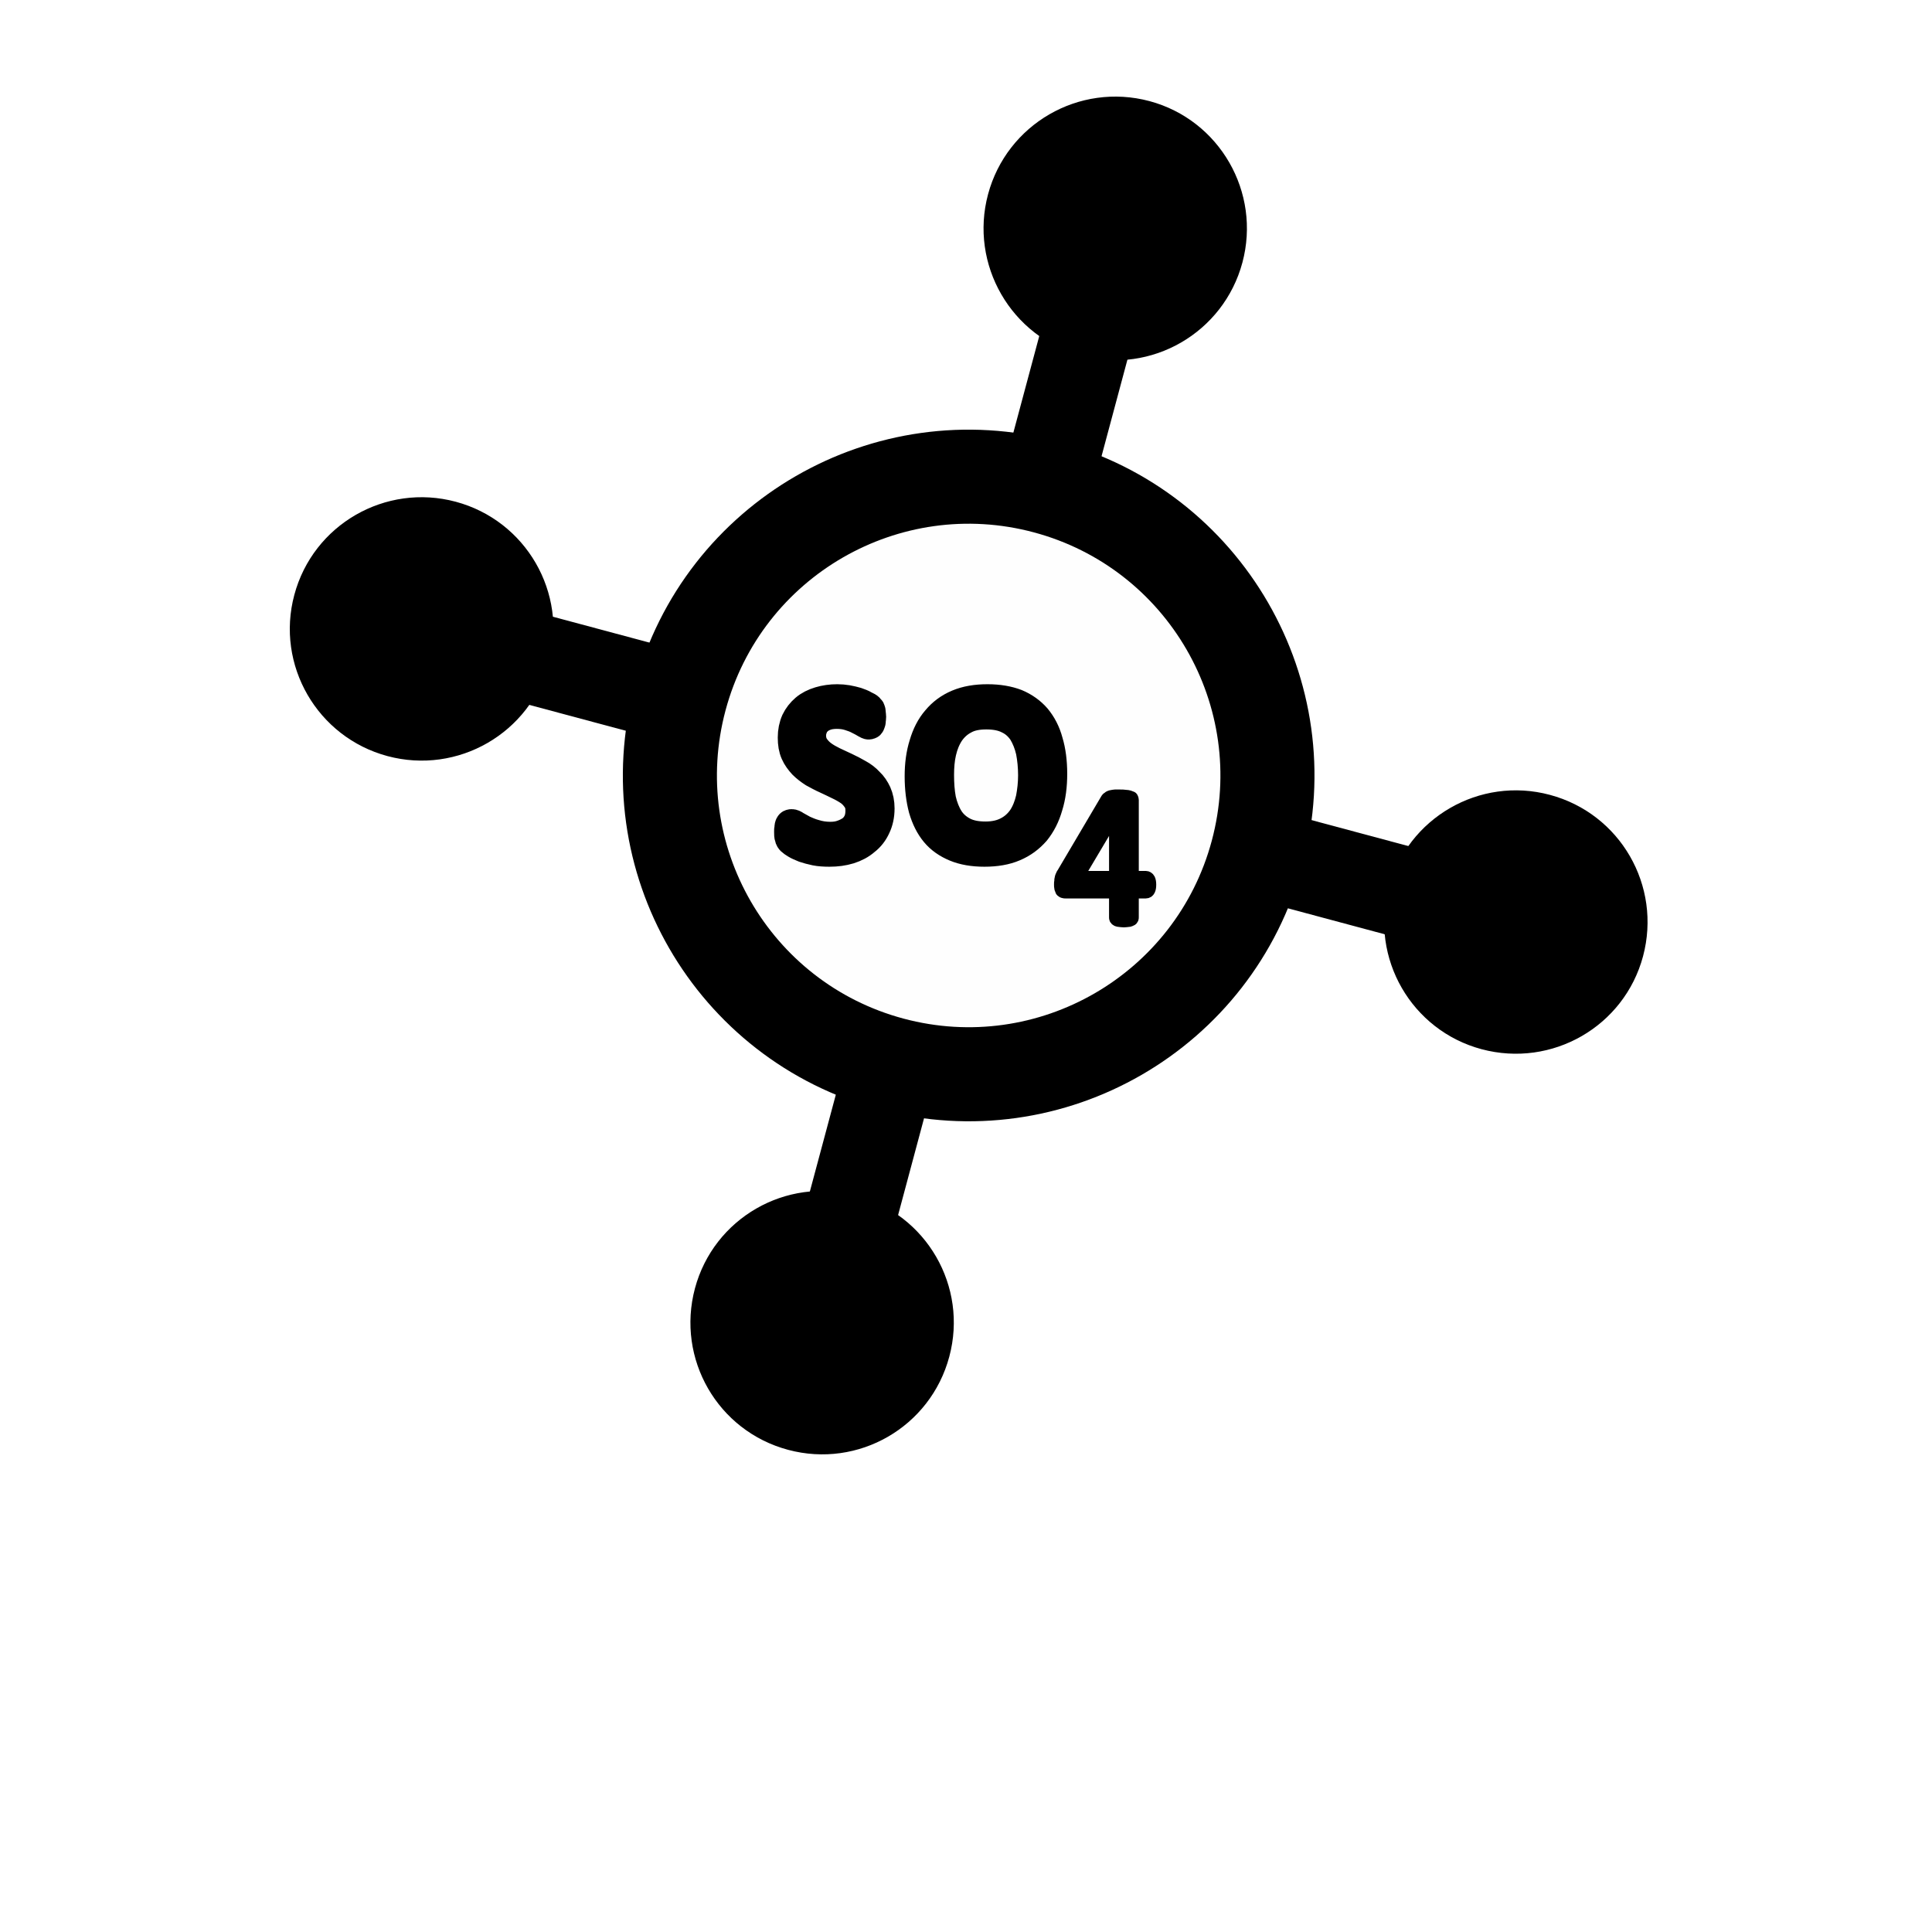
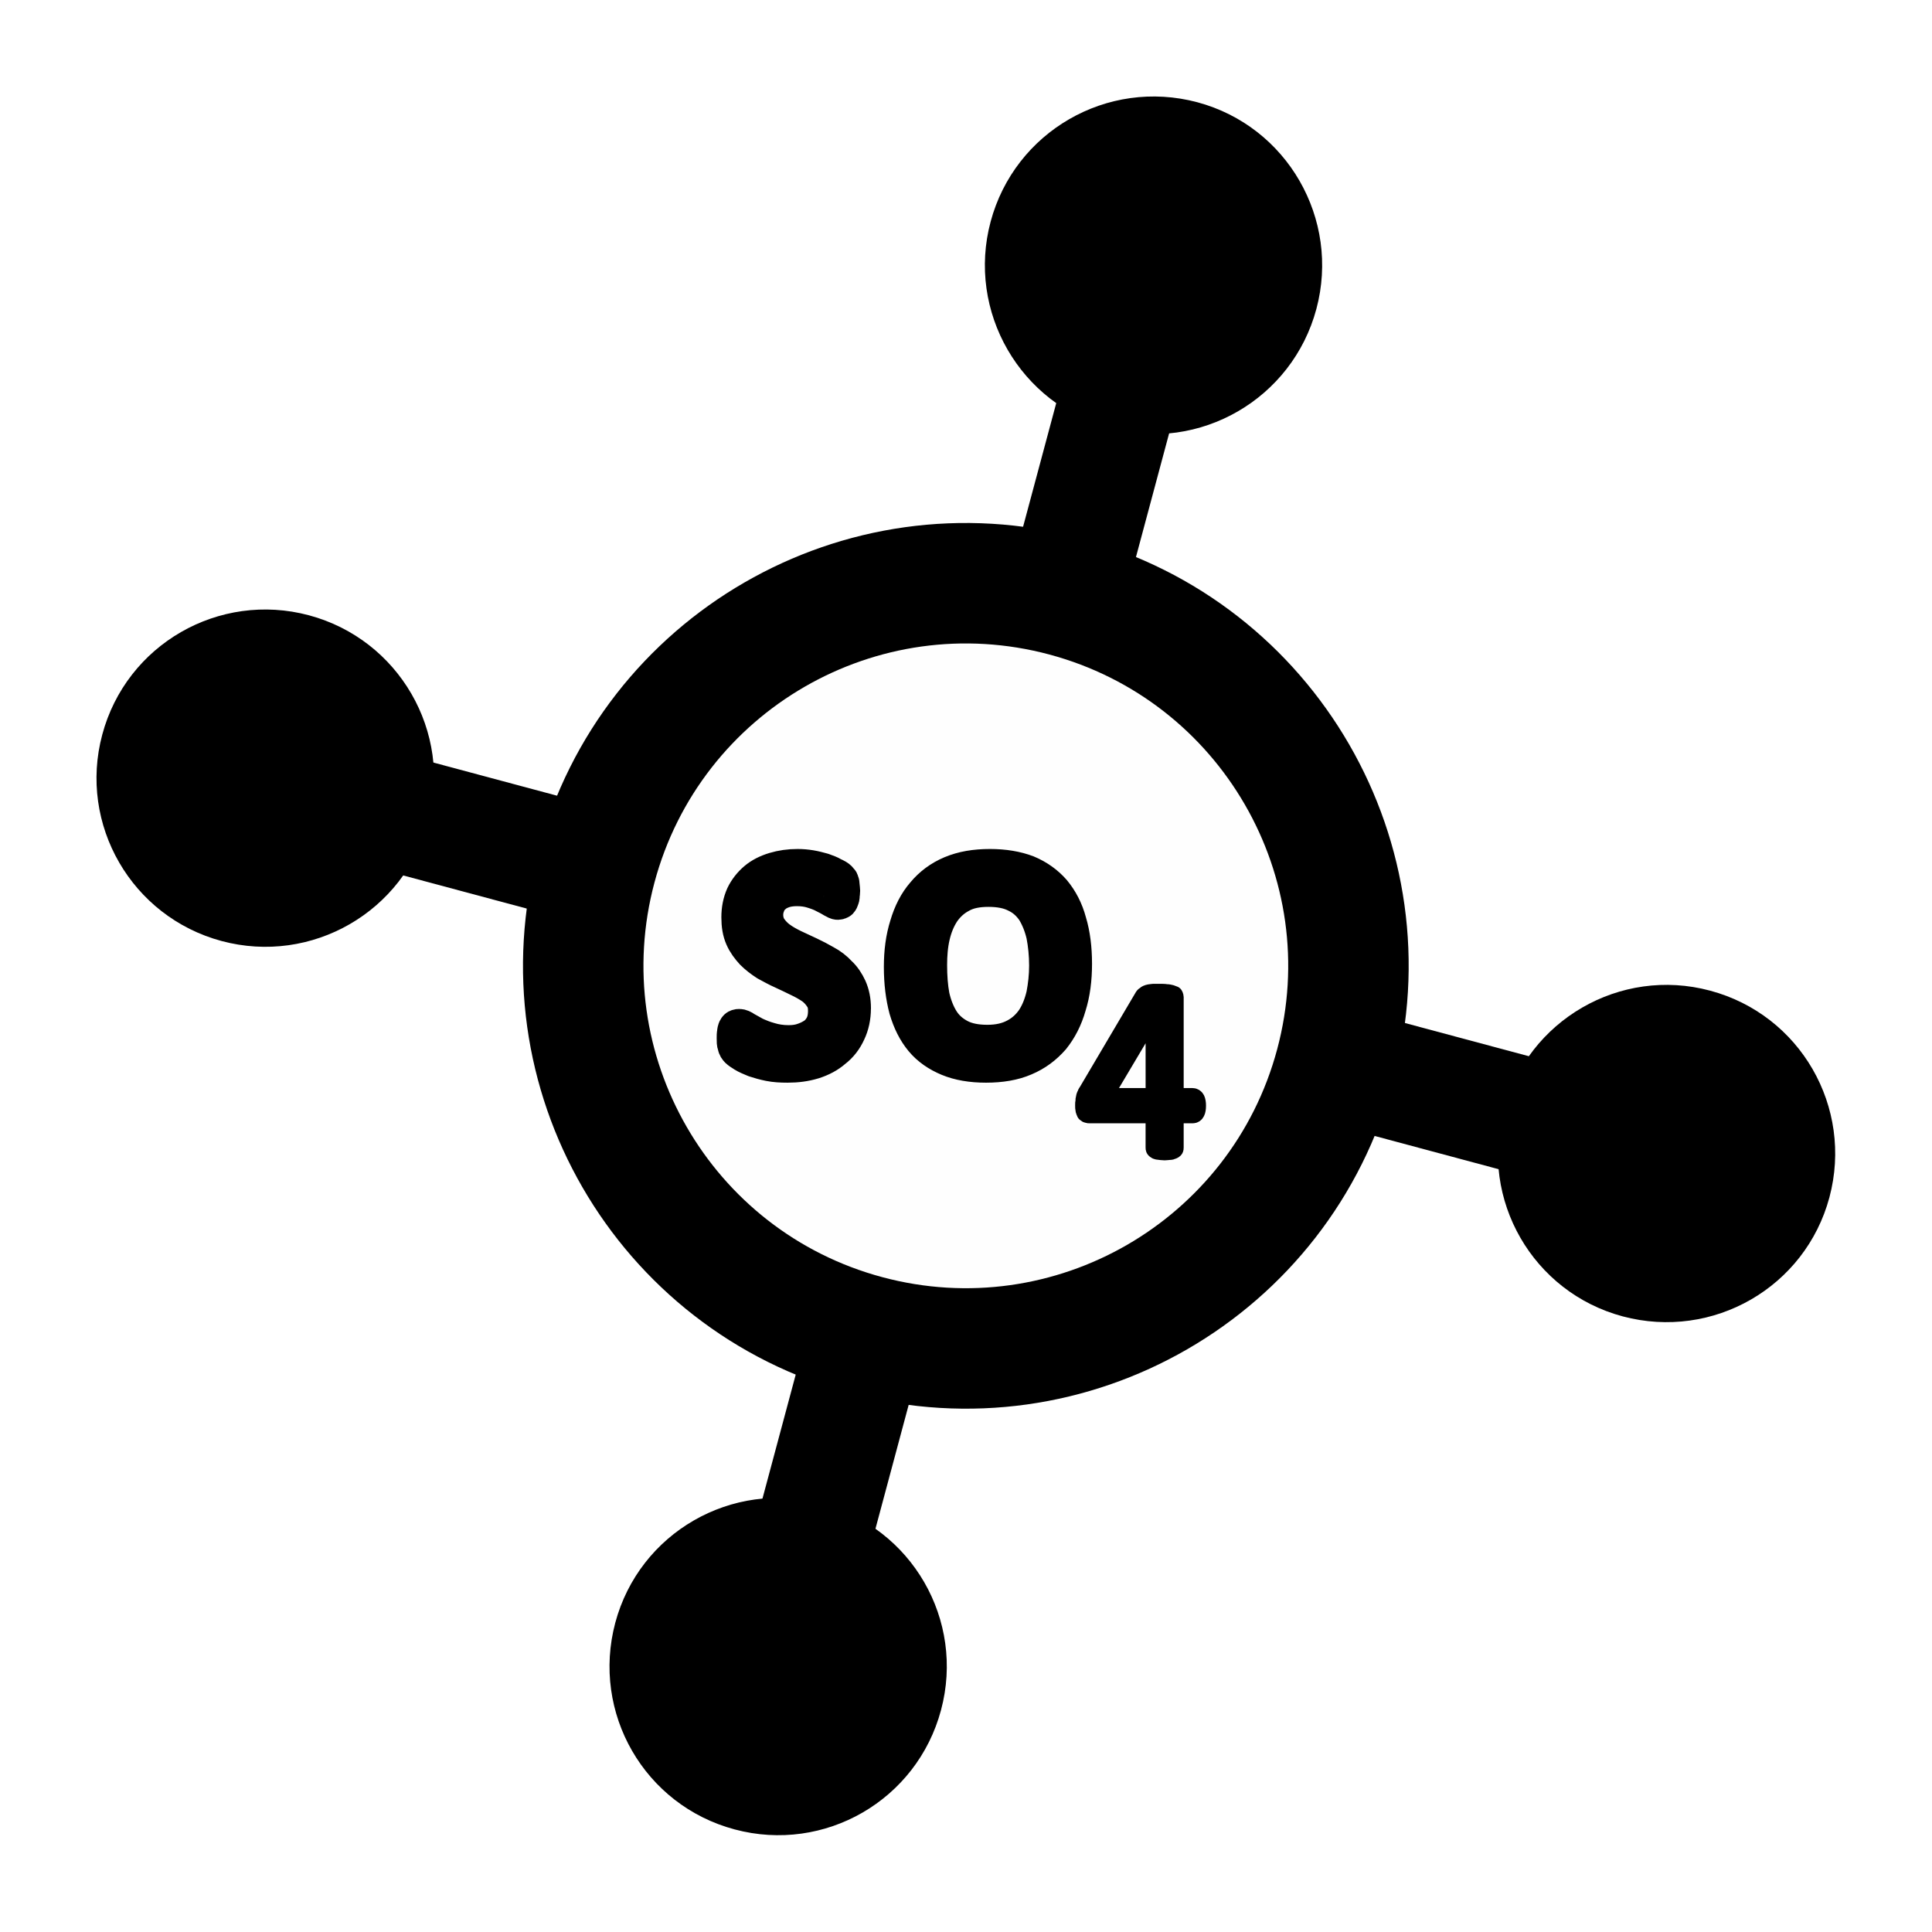
- <svg xmlns="http://www.w3.org/2000/svg" stroke="currentColor" fill="currentColor" width="1000" height="1000" id="svg4152" version="1.1" viewBox="0 0 1000 1000">
+ <svg xmlns="http://www.w3.org/2000/svg" stroke="currentColor" fill="currentColor" width="1000" height="1000" id="svg4152" version="1.1" viewBox="111 11 780.9 780.9">
  <defs id="defs5498">
    <marker style="overflow:visible" id="marker4233" refX="0.0" refY="0.0" orient="auto">
      <path transform="scale(0.8)" style="fill-rule:evenodd;stroke-width:1pt;stroke-opacity:1;fill-opacity:1" d="M 5.77,0.0 L -2.88,5.0 L -2.88,-5.0 L 5.77,0.0 z " id="path4235" />
    </marker>
    <marker style="overflow:visible" id="marker4755" refX="0.0" refY="0.0" orient="auto">
      <path transform="scale(0.8)" style="fill-rule:evenodd;stroke-width:1pt;stroke-opacity:1;fill-opacity:1" d="M 5.77,0.0 L -2.88,5.0 L -2.88,-5.0 L 5.77,0.0 z " id="path4757" />
    </marker>
    <marker orient="auto" refY="0.0" refX="0.0" id="Arrow1Lend" style="overflow:visible;">
      <path id="path4164" d="M 0.0,0.0 L 5.0,-5.0 L -12.5,0.0 L 5.0,5.0 L 0.0,0.0 z " style="fill-rule:evenodd;stroke-width:1pt;stroke-opacity:1;fill-opacity:1" transform="scale(0.8) rotate(180) translate(12.5,0)" />
    </marker>
    <marker orient="auto" refY="0.0" refX="0.0" id="Arrow2Lend" style="overflow:visible;">
      <path id="path4182" style="fill-rule:evenodd;stroke-width:0.625;stroke-linejoin:round;stroke-opacity:1;fill-opacity:1" d="M 8.719,4.034 L -2.207,0.016 L 8.719,-4.002 C 6.973,-1.63 6.983,1.616 8.719,4.034 z " transform="scale(1.1) rotate(180) translate(1,0)" />
    </marker>
    <pattern y="0" x="0" height="6" width="6" patternUnits="userSpaceOnUse" id="EMFhbasepattern" />
  </defs>
  <path id="path9307" d="m 449.65,685.624 c -3.343,12.496 -16.276,20.051 -28.918,16.567 -12.498,-3.343 -20.054,-16.278 -16.713,-28.92 z m 0,0 149.092,-556.129 -45.629,-12.207 -149.094,555.981 z M 553.114,117.288 c 3.343,-12.642 16.279,-20.054 28.921,-16.711 12.642,3.342 20.051,16.275 16.708,28.918 z" style="fill-opacity:1;fill-rule:nonzero;stroke:none" />
  <path id="path9309" d="m 594.966,52.332 c -36.472,-9.736 -73.821,11.916 -83.557,48.245 -9.736,36.329 11.916,73.821 48.247,83.557 36.325,9.736 73.675,-11.916 83.411,-48.245 9.734,-36.329 -11.773,-73.821 -48.102,-83.557 z" style="fill-opacity:1;fill-rule:evenodd;stroke:none" />
  <path id="path9311" d="m 443.11,618.776 c -36.328,-9.735 -73.675,11.772 -83.411,48.102 -9.736,36.476 11.77,73.822 48.246,83.557 36.328,9.735 73.675,-11.772 83.411,-48.244 9.736,-36.329 -11.77,-73.675 -48.246,-83.414 z" style="fill-opacity:1;fill-rule:evenodd;stroke:none" />
  <path id="path9313" d="m 356.939,362.729 c -21.362,79.779 26.01,161.739 105.79,183.1 79.779,21.361 161.739,-26.013 183.1,-105.791 C 667.189,360.404 619.815,278.3 540.038,256.938 460.404,235.576 378.299,282.95 356.939,362.729 Z" style="fill:none;stroke-width:58.853px;stroke-linecap:round;stroke-linejoin:round;stroke-miterlimit:4;stroke-dasharray:none;stroke-opacity:1" />
  <path id="path9315" d="m 785.623,453.114 c 12.497,3.343 20.052,16.278 16.567,28.92 -3.343,12.642 -16.277,20.052 -28.921,16.709 z m 0,0 -556.128,-149.094 -12.207,45.63 555.981,149.093 z M 217.288,349.65 c -12.642,-3.342 -20.054,-16.275 -16.711,-28.918 3.343,-12.497 16.276,-20.054 28.918,-16.712 z" style="fill-opacity:1;fill-rule:nonzero;stroke:none" />
  <path id="path9317" d="m 152.331,307.944 c -9.736,36.329 11.916,73.676 48.246,83.412 36.33,9.736 73.821,-11.771 83.557,-48.245 9.737,-36.329 -11.916,-73.676 -48.244,-83.412 -36.33,-9.736 -73.822,11.771 -83.558,48.245 z" style="fill-opacity:1;fill-rule:evenodd;stroke:none" />
  <path id="path9319" d="M 375.539,367.67 C 356.939,437.131 398.208,508.629 467.67,527.229 537.13,545.829 608.629,504.559 627.229,435.096 645.829,365.635 604.558,294.139 535.096,275.539 465.635,256.938 394.139,298.208 375.539,367.67 Z" style="fill:#fefefe;fill-opacity:1;fill-rule:evenodd;stroke:none" />
  <path id="path9321" d="m 718.776,459.657 c -9.736,36.325 11.772,73.675 48.102,83.41 36.475,9.735 73.822,-11.772 83.557,-48.102 9.734,-36.472 -11.772,-73.82 -48.244,-83.556 -36.33,-9.736 -73.675,11.916 -83.414,48.247 z" style="fill-opacity:1;fill-rule:evenodd;stroke:none" />
  <path id="path9323" d="m 455.754,418.531 c 0,3.633 -0.72,6.83 -2.034,9.591 -1.311,2.906 -3.197,5.377 -5.668,7.266 -2.324,2.034 -5.085,3.488 -8.282,4.505 -3.343,1.017 -6.686,1.453 -10.463,1.453 -2.615,0 -5.086,-0.146 -7.265,-0.582 -2.18,-0.437 -4.214,-1.017 -5.959,-1.598 -1.743,-0.726 -3.196,-1.308 -4.359,-2.035 -1.167,-0.726 -2.034,-1.308 -2.471,-1.744 -0.432,-0.437 -0.879,-1.017 -1.023,-1.889 -0.288,-0.726 -0.288,-1.598 -0.288,-2.907 0,-0.872 0,-1.599 0.144,-2.18 0,-0.581 0.144,-1.017 0.288,-1.453 0.144,-0.29 0.288,-0.581 0.576,-0.726 0.288,-0.146 0.576,-0.146 0.879,-0.146 0.576,0 1.311,0.291 2.326,1.017 1.023,0.581 2.324,1.308 3.922,2.18 1.599,0.726 3.634,1.598 5.814,2.18 2.324,0.726 4.941,1.163 7.847,1.163 2.326,0 4.36,-0.29 6.249,-1.017 1.743,-0.582 3.341,-1.453 4.795,-2.47 1.311,-1.163 2.324,-2.47 3.052,-4.069 0.72,-1.598 1.023,-3.488 1.023,-5.522 0,-2.18 -0.432,-4.069 -1.454,-5.522 -1.023,-1.598 -2.326,-3.051 -3.924,-4.214 -1.743,-1.163 -3.487,-2.18 -5.667,-3.197 -2.034,-1.017 -4.214,-2.034 -6.394,-3.051 -2.324,-1.017 -4.359,-2.18 -6.539,-3.342 -2.034,-1.308 -3.925,-2.761 -5.523,-4.36 -1.598,-1.744 -3.052,-3.633 -4.069,-5.958 -1.023,-2.325 -1.452,-4.941 -1.452,-8.138 0,-3.197 0.576,-6.103 1.743,-8.719 1.167,-2.47 2.906,-4.65 4.941,-6.394 2.034,-1.744 4.65,-3.051 7.556,-3.923 2.908,-0.872 5.959,-1.308 9.301,-1.308 1.743,0 3.488,0.146 5.232,0.437 1.743,0.291 3.343,0.726 4.941,1.163 1.598,0.582 2.906,1.017 4.069,1.744 1.311,0.581 2.034,1.017 2.47,1.453 0.288,0.437 0.576,0.726 0.735,0.872 0.144,0.291 0.144,0.582 0.288,0.872 0,0.29 0.144,0.726 0.144,1.163 0,0.582 0.144,1.163 0.144,1.889 0,0.726 -0.144,1.453 -0.144,2.034 0,0.437 -0.144,1.017 -0.288,1.308 -0.144,0.437 -0.288,0.726 -0.432,0.872 -0.288,0.146 -0.576,0.291 -0.864,0.291 -0.432,0 -1.023,-0.291 -2.034,-0.872 -0.879,-0.581 -2.034,-1.163 -3.488,-1.889 -1.311,-0.726 -2.906,-1.308 -4.795,-1.889 -1.889,-0.582 -3.924,-0.872 -6.249,-0.872 -2.178,0 -4.069,0.291 -5.667,0.872 -1.598,0.581 -2.906,1.308 -3.923,2.325 -1.023,0.872 -1.889,2.034 -2.326,3.343 -0.576,1.308 -0.879,2.761 -0.879,4.214 0,2.18 0.576,4.069 1.599,5.667 1.023,1.453 2.324,2.906 3.923,4.069 1.744,1.308 3.632,2.325 5.667,3.342 2.18,1.017 4.36,2.034 6.54,3.052 2.179,1.017 4.359,2.18 6.393,3.342 2.18,1.163 4.069,2.616 5.667,4.36 1.745,1.598 3.052,3.633 4.069,5.813 1.023,2.325 1.599,4.941 1.599,8.138 z m 89.369,-18.019 c 0,6.248 -0.72,11.916 -2.324,17.002 -1.454,5.086 -3.632,9.3 -6.54,12.933 -3.052,3.488 -6.684,6.249 -11.188,8.138 -4.36,1.889 -9.592,2.761 -15.55,2.761 -5.812,0 -10.899,-0.872 -15.113,-2.616 -4.214,-1.744 -7.847,-4.214 -10.608,-7.556 -2.761,-3.342 -4.795,-7.411 -6.249,-12.352 -1.311,-4.941 -2.035,-10.608 -2.035,-17.002 0,-6.103 0.721,-11.626 2.326,-16.711 1.452,-4.941 3.632,-9.3 6.684,-12.788 2.906,-3.487 6.54,-6.249 11.044,-8.138 4.506,-1.889 9.59,-2.761 15.548,-2.761 5.814,0 10.755,0.872 14.968,2.47 4.214,1.744 7.848,4.36 10.609,7.557 2.761,3.342 4.941,7.411 6.249,12.352 1.452,4.795 2.178,10.463 2.178,16.711 z m -10.899,0.726 c 0,-4.36 -0.432,-8.574 -1.167,-12.352 -0.879,-3.778 -2.179,-6.975 -3.923,-9.881 -1.889,-2.761 -4.213,-4.941 -7.265,-6.394 -3.052,-1.598 -6.83,-2.325 -11.335,-2.325 -4.504,0 -8.283,0.726 -11.335,2.47 -3.052,1.598 -5.521,3.924 -7.41,6.685 -1.889,2.906 -3.197,6.103 -4.069,9.881 -0.879,3.779 -1.167,7.702 -1.167,11.771 0,4.505 0.288,8.719 1.023,12.643 0.864,3.778 2.18,7.12 3.923,9.881 1.743,2.761 4.214,4.941 7.266,6.539 3.052,1.598 6.83,2.325 11.334,2.325 4.506,0 8.284,-0.872 11.481,-2.616 3.052,-1.598 5.521,-3.924 7.41,-6.685 1.89,-2.906 3.197,-6.249 4.069,-10.027 0.72,-3.778 1.167,-7.702 1.167,-11.916 z" style="fill:none;stroke-width:14.532px;stroke-linecap:round;stroke-linejoin:round;stroke-miterlimit:4;stroke-dasharray:none;stroke-opacity:1" />
  <path id="path9325" d="m 455.754,418.531 c 0,3.633 -0.72,6.83 -2.034,9.591 -1.311,2.906 -3.197,5.377 -5.668,7.266 -2.324,2.034 -5.085,3.488 -8.282,4.505 -3.343,1.017 -6.686,1.453 -10.463,1.453 -2.615,0 -5.086,-0.146 -7.265,-0.582 -2.18,-0.437 -4.214,-1.017 -5.959,-1.598 -1.743,-0.726 -3.196,-1.308 -4.359,-2.035 -1.167,-0.726 -2.034,-1.308 -2.471,-1.744 -0.432,-0.437 -0.879,-1.017 -1.023,-1.889 -0.288,-0.726 -0.288,-1.598 -0.288,-2.907 0,-0.872 0,-1.599 0.144,-2.18 0,-0.581 0.144,-1.017 0.288,-1.453 0.144,-0.29 0.288,-0.581 0.576,-0.726 0.288,-0.146 0.576,-0.146 0.879,-0.146 0.576,0 1.311,0.291 2.326,1.017 1.023,0.581 2.324,1.308 3.922,2.18 1.599,0.726 3.634,1.598 5.814,2.18 2.324,0.726 4.941,1.163 7.847,1.163 2.326,0 4.36,-0.29 6.249,-1.017 1.743,-0.582 3.341,-1.453 4.795,-2.47 1.311,-1.163 2.324,-2.47 3.052,-4.069 0.72,-1.598 1.023,-3.488 1.023,-5.522 0,-2.18 -0.432,-4.069 -1.454,-5.522 -1.023,-1.598 -2.326,-3.051 -3.924,-4.214 -1.743,-1.163 -3.487,-2.18 -5.667,-3.197 -2.034,-1.017 -4.214,-2.034 -6.394,-3.051 -2.324,-1.017 -4.359,-2.18 -6.539,-3.342 -2.034,-1.308 -3.925,-2.761 -5.523,-4.36 -1.598,-1.744 -3.052,-3.633 -4.069,-5.958 -1.023,-2.325 -1.452,-4.941 -1.452,-8.138 0,-3.197 0.576,-6.103 1.743,-8.719 1.167,-2.47 2.906,-4.65 4.941,-6.394 2.034,-1.744 4.65,-3.051 7.556,-3.923 2.908,-0.872 5.959,-1.308 9.301,-1.308 1.743,0 3.488,0.146 5.232,0.437 1.743,0.291 3.343,0.726 4.941,1.163 1.598,0.582 2.906,1.017 4.069,1.744 1.311,0.581 2.034,1.017 2.47,1.453 0.288,0.437 0.576,0.726 0.735,0.872 0.144,0.291 0.144,0.582 0.288,0.872 0,0.29 0.144,0.726 0.144,1.163 0,0.582 0.144,1.163 0.144,1.889 0,0.726 -0.144,1.453 -0.144,2.034 0,0.437 -0.144,1.017 -0.288,1.308 -0.144,0.437 -0.288,0.726 -0.432,0.872 -0.288,0.146 -0.576,0.291 -0.864,0.291 -0.432,0 -1.023,-0.291 -2.034,-0.872 -0.879,-0.581 -2.034,-1.163 -3.488,-1.889 -1.311,-0.726 -2.906,-1.308 -4.795,-1.889 -1.889,-0.582 -3.924,-0.872 -6.249,-0.872 -2.178,0 -4.069,0.291 -5.667,0.872 -1.598,0.581 -2.906,1.308 -3.923,2.325 -1.023,0.872 -1.889,2.034 -2.326,3.343 -0.576,1.308 -0.879,2.761 -0.879,4.214 0,2.18 0.576,4.069 1.599,5.667 1.023,1.453 2.324,2.906 3.923,4.069 1.744,1.308 3.632,2.325 5.667,3.342 2.18,1.017 4.36,2.034 6.54,3.052 2.179,1.017 4.359,2.18 6.393,3.342 2.18,1.163 4.069,2.616 5.667,4.36 1.745,1.598 3.052,3.633 4.069,5.813 1.023,2.325 1.599,4.941 1.599,8.138 z m 89.369,-18.019 c 0,6.248 -0.72,11.916 -2.324,17.002 -1.454,5.086 -3.632,9.3 -6.54,12.933 -3.052,3.488 -6.684,6.249 -11.188,8.138 -4.36,1.889 -9.592,2.761 -15.55,2.761 -5.812,0 -10.899,-0.872 -15.113,-2.616 -4.214,-1.744 -7.847,-4.214 -10.608,-7.556 -2.761,-3.342 -4.795,-7.411 -6.249,-12.352 -1.311,-4.941 -2.035,-10.608 -2.035,-17.002 0,-6.103 0.721,-11.626 2.326,-16.711 1.452,-4.941 3.632,-9.3 6.684,-12.788 2.906,-3.487 6.54,-6.249 11.044,-8.138 4.506,-1.889 9.59,-2.761 15.548,-2.761 5.814,0 10.755,0.872 14.968,2.47 4.214,1.744 7.848,4.36 10.609,7.557 2.761,3.342 4.941,7.411 6.249,12.352 1.452,4.795 2.178,10.463 2.178,16.711 z m -10.899,0.726 c 0,-4.36 -0.432,-8.574 -1.167,-12.352 -0.879,-3.778 -2.179,-6.975 -3.923,-9.881 -1.889,-2.761 -4.213,-4.941 -7.265,-6.394 -3.052,-1.598 -6.83,-2.325 -11.335,-2.325 -4.504,0 -8.283,0.726 -11.335,2.47 -3.052,1.598 -5.521,3.924 -7.41,6.685 -1.889,2.906 -3.197,6.103 -4.069,9.881 -0.879,3.779 -1.167,7.702 -1.167,11.771 0,4.505 0.288,8.719 1.023,12.643 0.864,3.778 2.18,7.12 3.923,9.881 1.743,2.761 4.214,4.941 7.266,6.539 3.052,1.598 6.83,2.325 11.334,2.325 4.506,0 8.284,-0.872 11.481,-2.616 3.052,-1.598 5.521,-3.924 7.41,-6.685 1.89,-2.906 3.197,-6.249 4.069,-10.027 0.72,-3.778 1.167,-7.702 1.167,-11.916 z" style="fill-opacity:1;fill-rule:nonzero;stroke:none" />
  <path id="path9327" d="m 594.824,457.913 c 0,1.163 -0.144,2.033 -0.447,2.615 -0.288,0.582 -0.721,0.87 -1.311,0.87 l -7.266,0 0,13.37 c 0,0.292 0,0.582 -0.144,0.728 -0.144,0.144 -0.288,0.288 -0.72,0.435 -0.288,0.147 -0.735,0.288 -1.311,0.288 -0.432,0 -1.167,0.147 -1.891,0.147 -0.864,0 -1.452,-0.147 -2.033,-0.147 -0.432,0 -0.864,-0.144 -1.311,-0.288 -0.288,-0.147 -0.432,-0.292 -0.576,-0.435 -0.144,-0.147 -0.144,-0.435 -0.144,-0.728 l 0,-13.37 -26.159,0 c -0.432,0 -0.72,0 -1.023,-0.144 -0.288,0 -0.432,-0.292 -0.72,-0.439 -0.144,-0.288 -0.288,-0.723 -0.432,-1.158 -0.144,-0.582 -0.144,-1.163 -0.144,-1.891 0,-0.728 0,-1.163 0.144,-1.744 0,-0.435 0,-0.87 0.144,-1.31 0.144,-0.435 0.144,-0.87 0.432,-1.158 0.144,-0.439 0.288,-0.875 0.576,-1.163 l 22.816,-38.655 c 0.144,-0.146 0.432,-0.437 0.72,-0.582 0.288,-0.291 0.735,-0.437 1.167,-0.581 0.432,-0.146 1.167,-0.146 1.89,-0.291 0.735,0 1.452,0 2.468,0 1.167,0 2.037,0 2.908,0.146 0.735,0 1.311,0.146 1.891,0.291 0.432,0.146 0.864,0.291 1.167,0.435 0.144,0.291 0.288,0.582 0.288,0.872 l 0,40.398 7.266,0 c 0.432,0 1.023,0.288 1.311,0.87 0.288,0.582 0.447,1.456 0.447,2.619 z m -17.148,-38.22 -0.144,0 -20.633,34.731 20.78,0 z" style="fill:none;stroke-width:7.266px;stroke-linecap:round;stroke-linejoin:round;stroke-miterlimit:4;stroke-dasharray:none;stroke-opacity:1" />
  <path id="path9329" d="m 594.824,457.913 c 0,1.163 -0.144,2.033 -0.447,2.615 -0.288,0.582 -0.721,0.87 -1.311,0.87 l -7.266,0 0,13.37 c 0,0.292 0,0.582 -0.144,0.728 -0.144,0.144 -0.288,0.288 -0.72,0.435 -0.288,0.147 -0.735,0.288 -1.311,0.288 -0.432,0 -1.167,0.147 -1.891,0.147 -0.864,0 -1.452,-0.147 -2.033,-0.147 -0.432,0 -0.864,-0.144 -1.311,-0.288 -0.288,-0.147 -0.432,-0.292 -0.576,-0.435 -0.144,-0.147 -0.144,-0.435 -0.144,-0.728 l 0,-13.37 -26.159,0 c -0.432,0 -0.72,0 -1.023,-0.144 -0.288,0 -0.432,-0.292 -0.72,-0.439 -0.144,-0.288 -0.288,-0.723 -0.432,-1.158 -0.144,-0.582 -0.144,-1.163 -0.144,-1.891 0,-0.728 0,-1.163 0.144,-1.744 0,-0.435 0,-0.87 0.144,-1.31 0.144,-0.435 0.144,-0.87 0.432,-1.158 0.144,-0.439 0.288,-0.875 0.576,-1.163 l 22.816,-38.655 c 0.144,-0.146 0.432,-0.437 0.72,-0.582 0.288,-0.291 0.735,-0.437 1.167,-0.581 0.432,-0.146 1.167,-0.146 1.89,-0.291 0.735,0 1.452,0 2.468,0 1.167,0 2.037,0 2.908,0.146 0.735,0 1.311,0.146 1.891,0.291 0.432,0.146 0.864,0.291 1.167,0.435 0.144,0.291 0.288,0.582 0.288,0.872 l 0,40.398 7.266,0 c 0.432,0 1.023,0.288 1.311,0.87 0.288,0.582 0.447,1.456 0.447,2.619 z m -17.148,-38.22 -0.144,0 -20.633,34.731 20.78,0 z" style="fill-opacity:1;fill-rule:nonzero;stroke:none" />
</svg>
